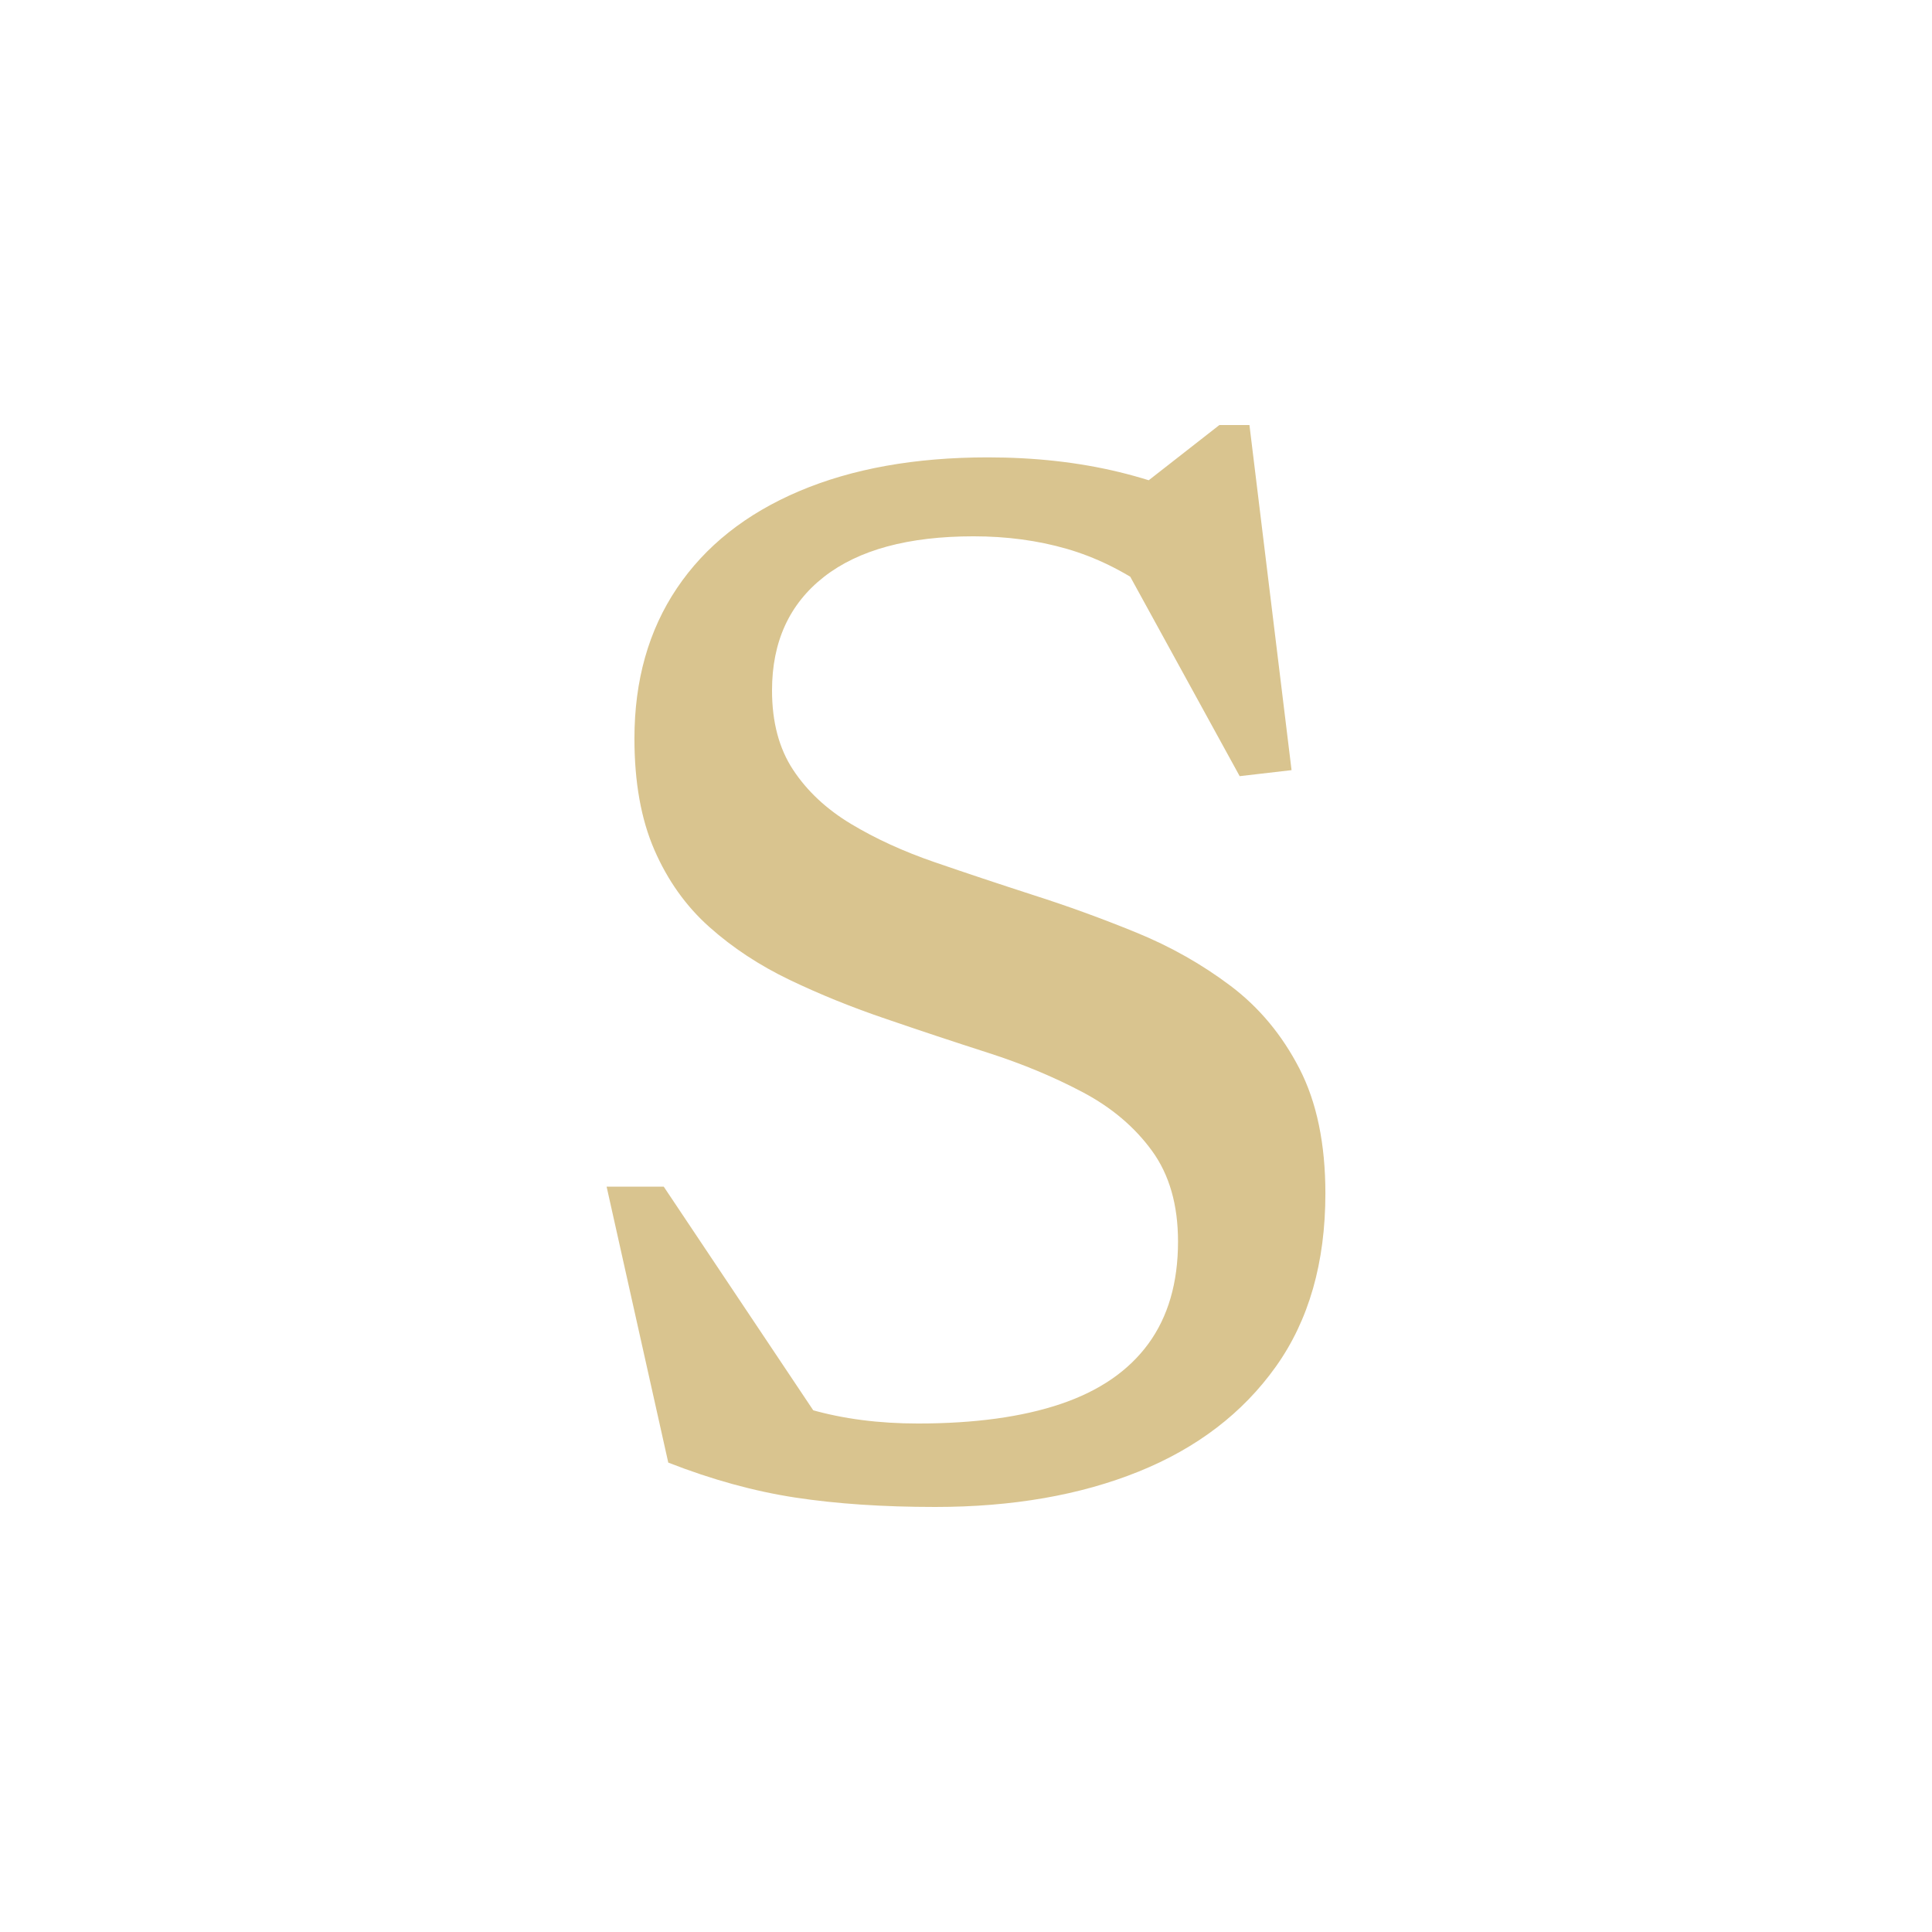
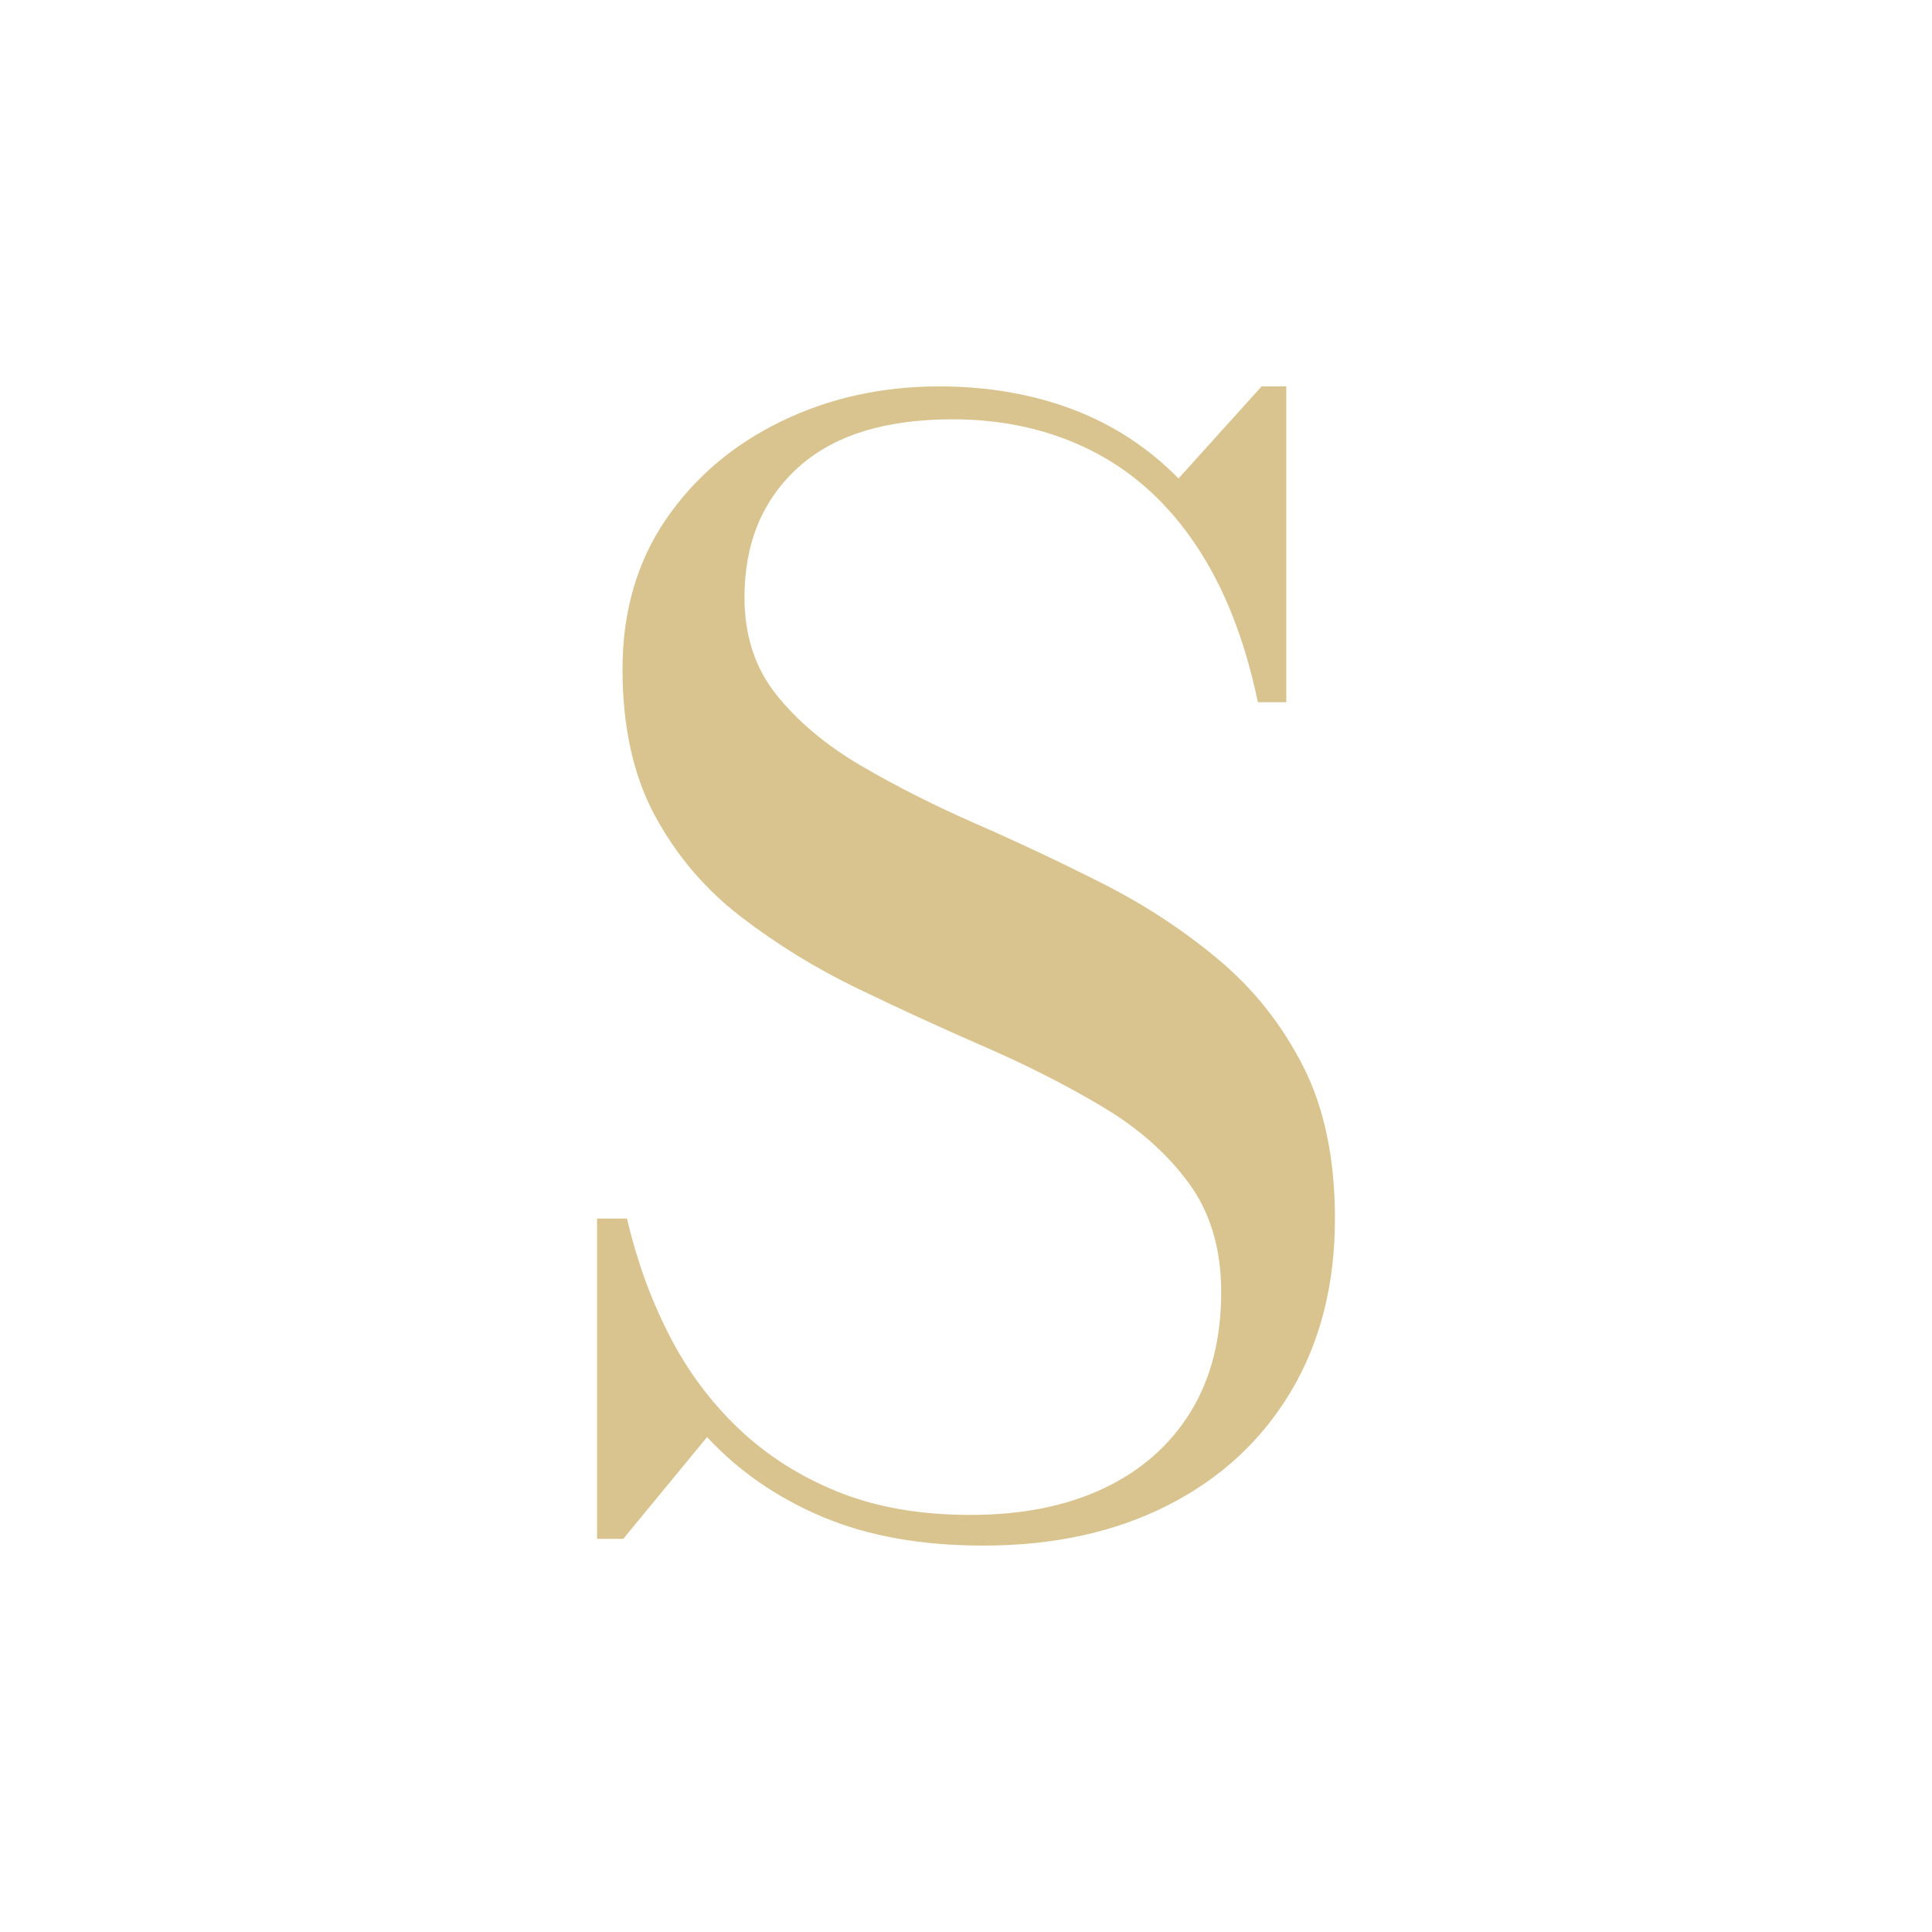
<svg xmlns="http://www.w3.org/2000/svg" width="1024" height="1024" viewBox="0 0 1024 1024">
-   <path fill="#D9C48F" transform="translate(286.8481 789.953) scale(0.398499 -0.398499)" d="M933 1292 783 1324 902 1417 H942 L998 958 L929 950 L760 1258 L810 1198 Q756 1236 698.5 1252.5 Q641 1269 575 1269 Q445 1269 376.0 1215.0 Q307 1161 307 1064 Q307 1001 335.0 958.5 Q363 916 412.0 886.5 Q461 857 523.5 835.5 Q586 814 654 792 Q723 770 791.5 742.0 Q860 714 917.0 671.0 Q974 628 1008.5 561.0 Q1043 494 1043 395 Q1043 257 977.0 164.5 Q911 72 794.5 25.0 Q678 -22 524 -22 Q420 -22 338.0 -9.5 Q256 3 169 37 L87 404 H163 L407 39 L213 168 Q294 126 358.5 107.5 Q423 89 501 89 Q614 89 691.0 115.0 Q768 141 807.5 195.0 Q847 249 847 331 Q847 404 812.5 451.5 Q778 499 720.5 529.5 Q663 560 594.5 582.0 Q526 604 459 627 Q391 650 330.5 679.0 Q270 708 223.5 749.5 Q177 791 150.5 852.0 Q124 913 124 1000 Q124 1116 180.5 1200.0 Q237 1284 343.0 1329.0 Q449 1374 594 1374 Q688 1374 768.5 1354.5 Q849 1335 933 1292 Z " />
+   <path fill="#D9C48F" transform="translate(273.6176 807.6974) scale(0.396643 -0.396643)" d="M624 -29 Q500 -29 409 9.5 Q318 48 255 116 L143 -20 L108 -20 L108 408 L148 408 Q167 326 203.5 254 Q240 182 296.5 128 Q353 74 429.5 43 Q506 12 607 12 Q710 12 785 47.5 Q860 83 901 149.5 Q942 216 942 310 Q942 396 899 455 Q856 514 784 557 Q712 600 627 637 Q542 674 457 715 Q372 756 300 811.5 Q228 867 185 947 Q142 1027 142 1142 Q142 1257 199.5 1341.5 Q257 1426 353.5 1473 Q450 1520 565 1520 Q662 1520 743 1489.5 Q824 1459 885 1397 L996 1520 L1029 1520 L1029 1098 L991 1098 Q965 1223 908.5 1307.5 Q852 1392 769 1434 Q686 1476 583 1476 Q447 1476 376 1411 Q305 1346 305 1238 Q305 1161 348 1107.5 Q391 1054 461 1013 Q531 972 615.5 935 Q700 898 784 855.5 Q868 813 938.5 754 Q1009 695 1051.5 611.5 Q1094 528 1094 408 Q1094 276 1035.5 177.5 Q977 79 871 25 Q765 -29 624 -29 Z" />
</svg>
